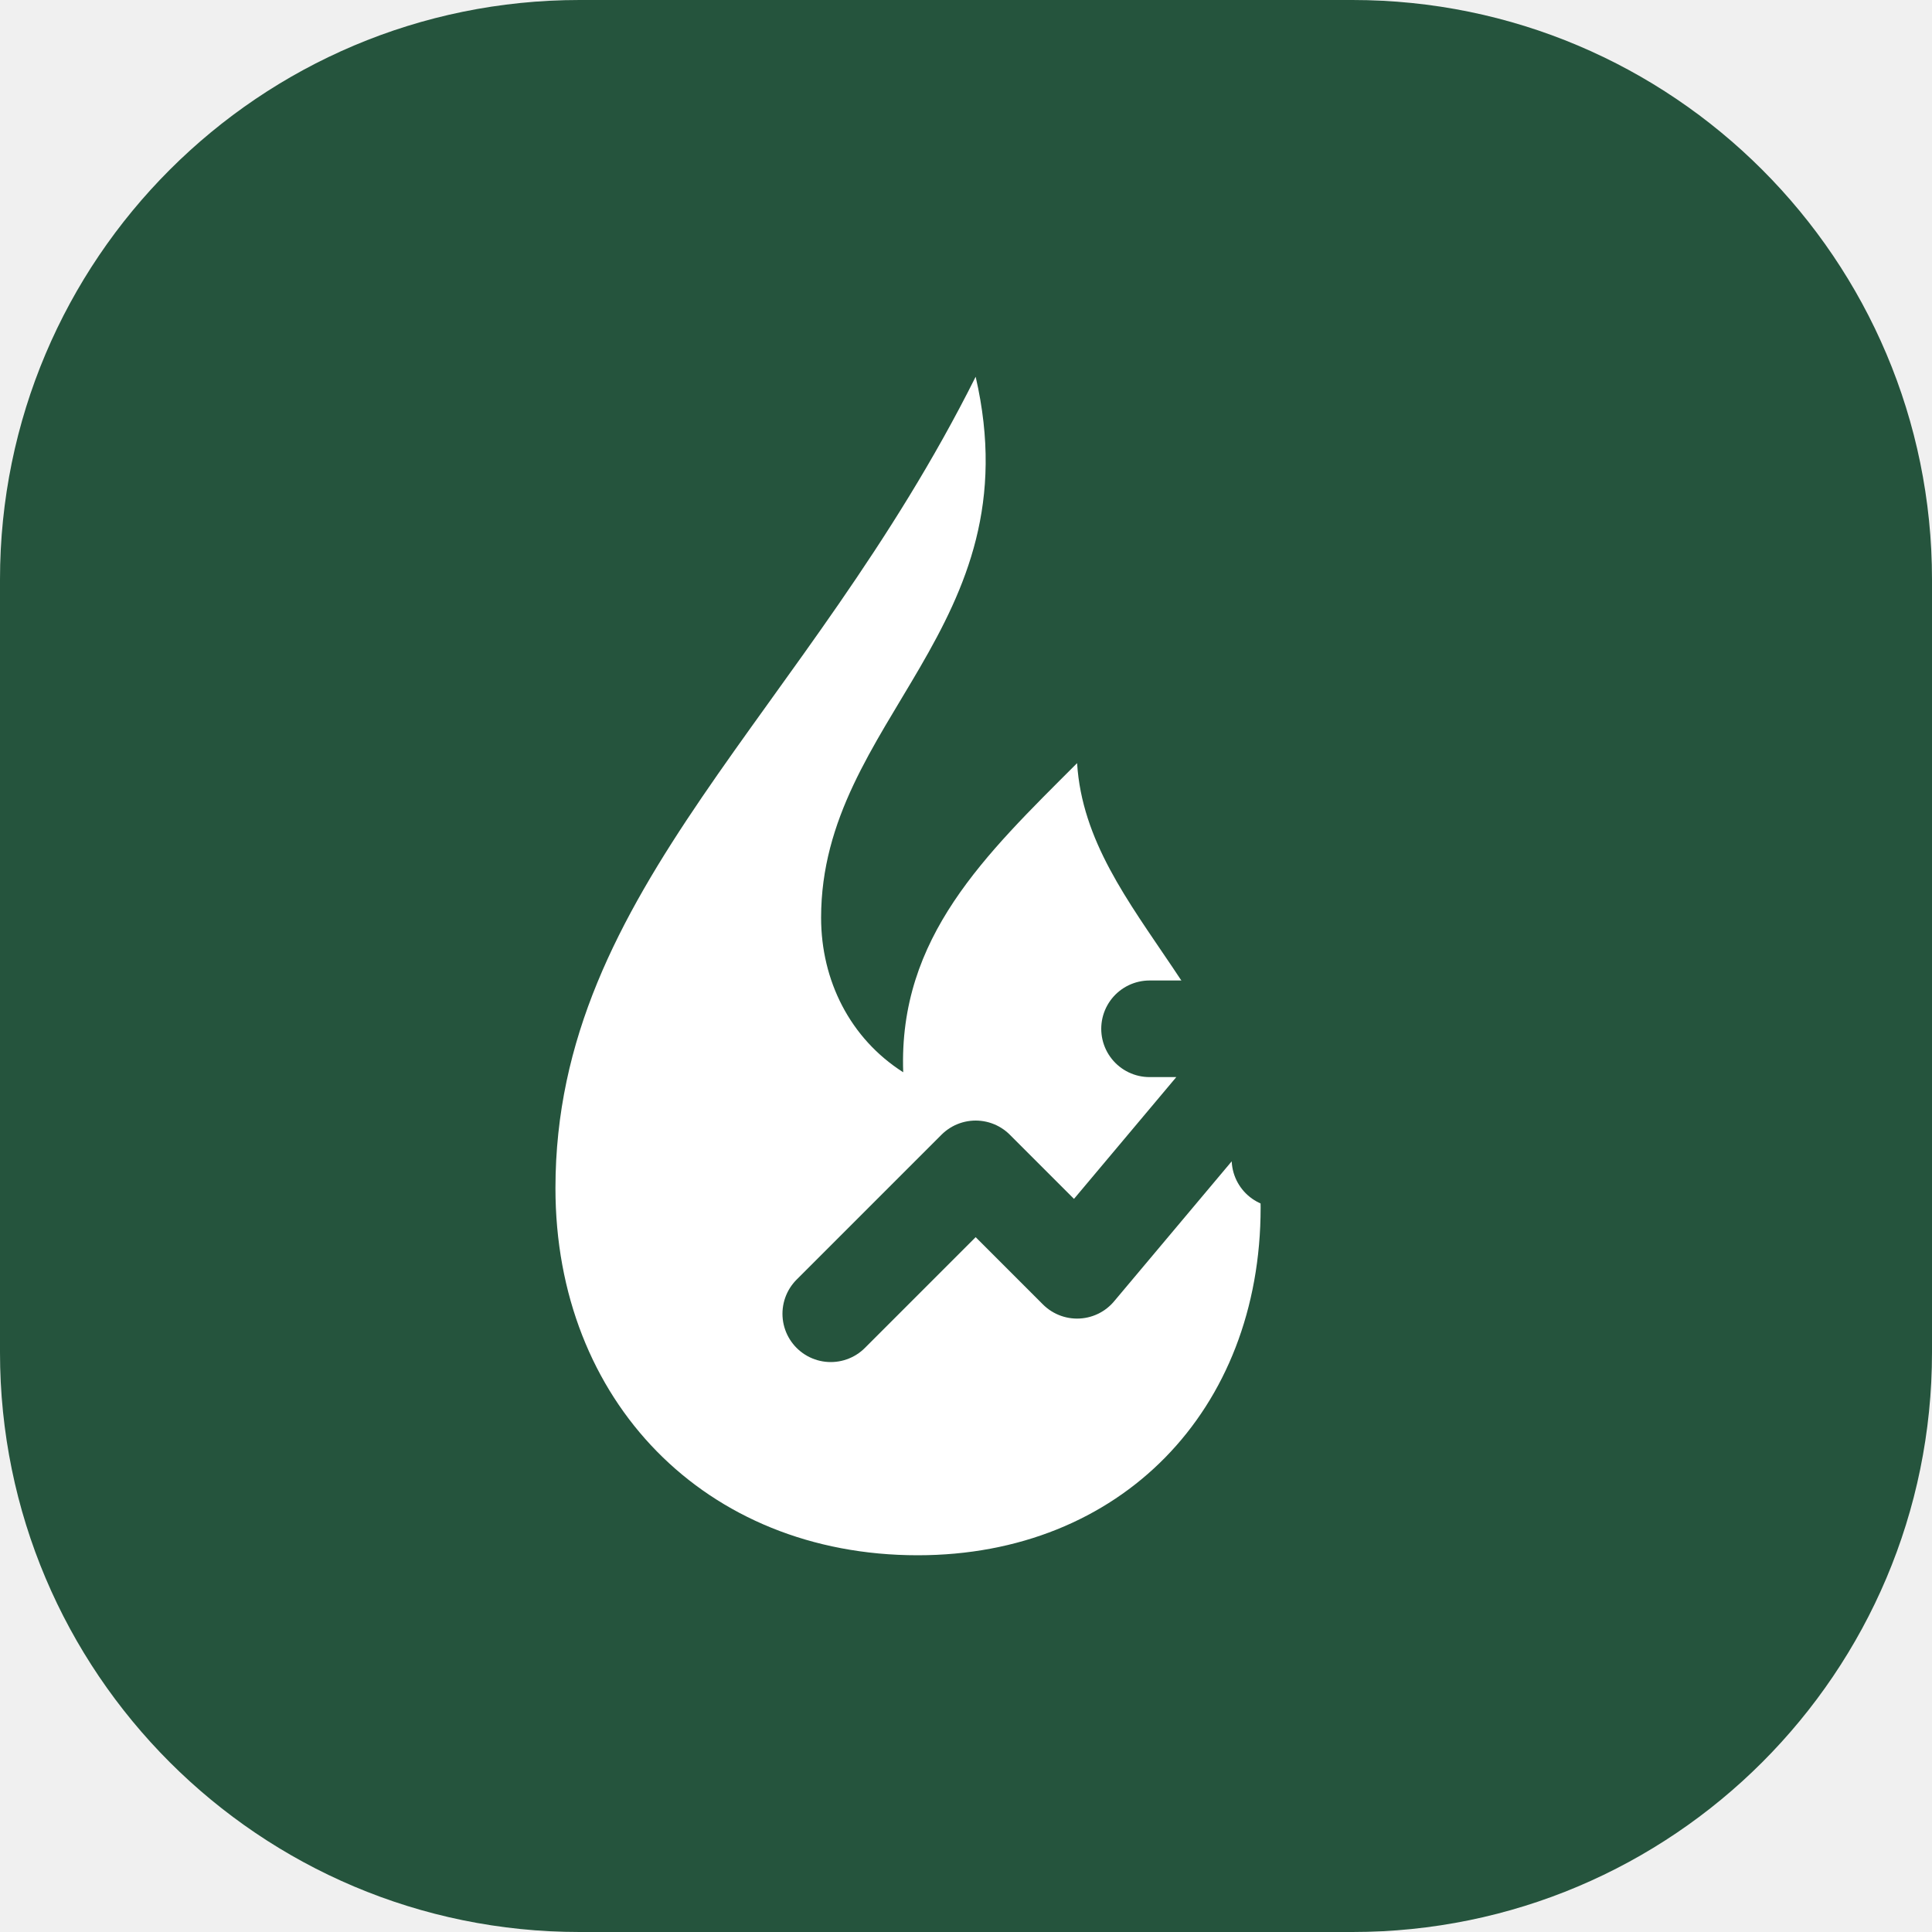
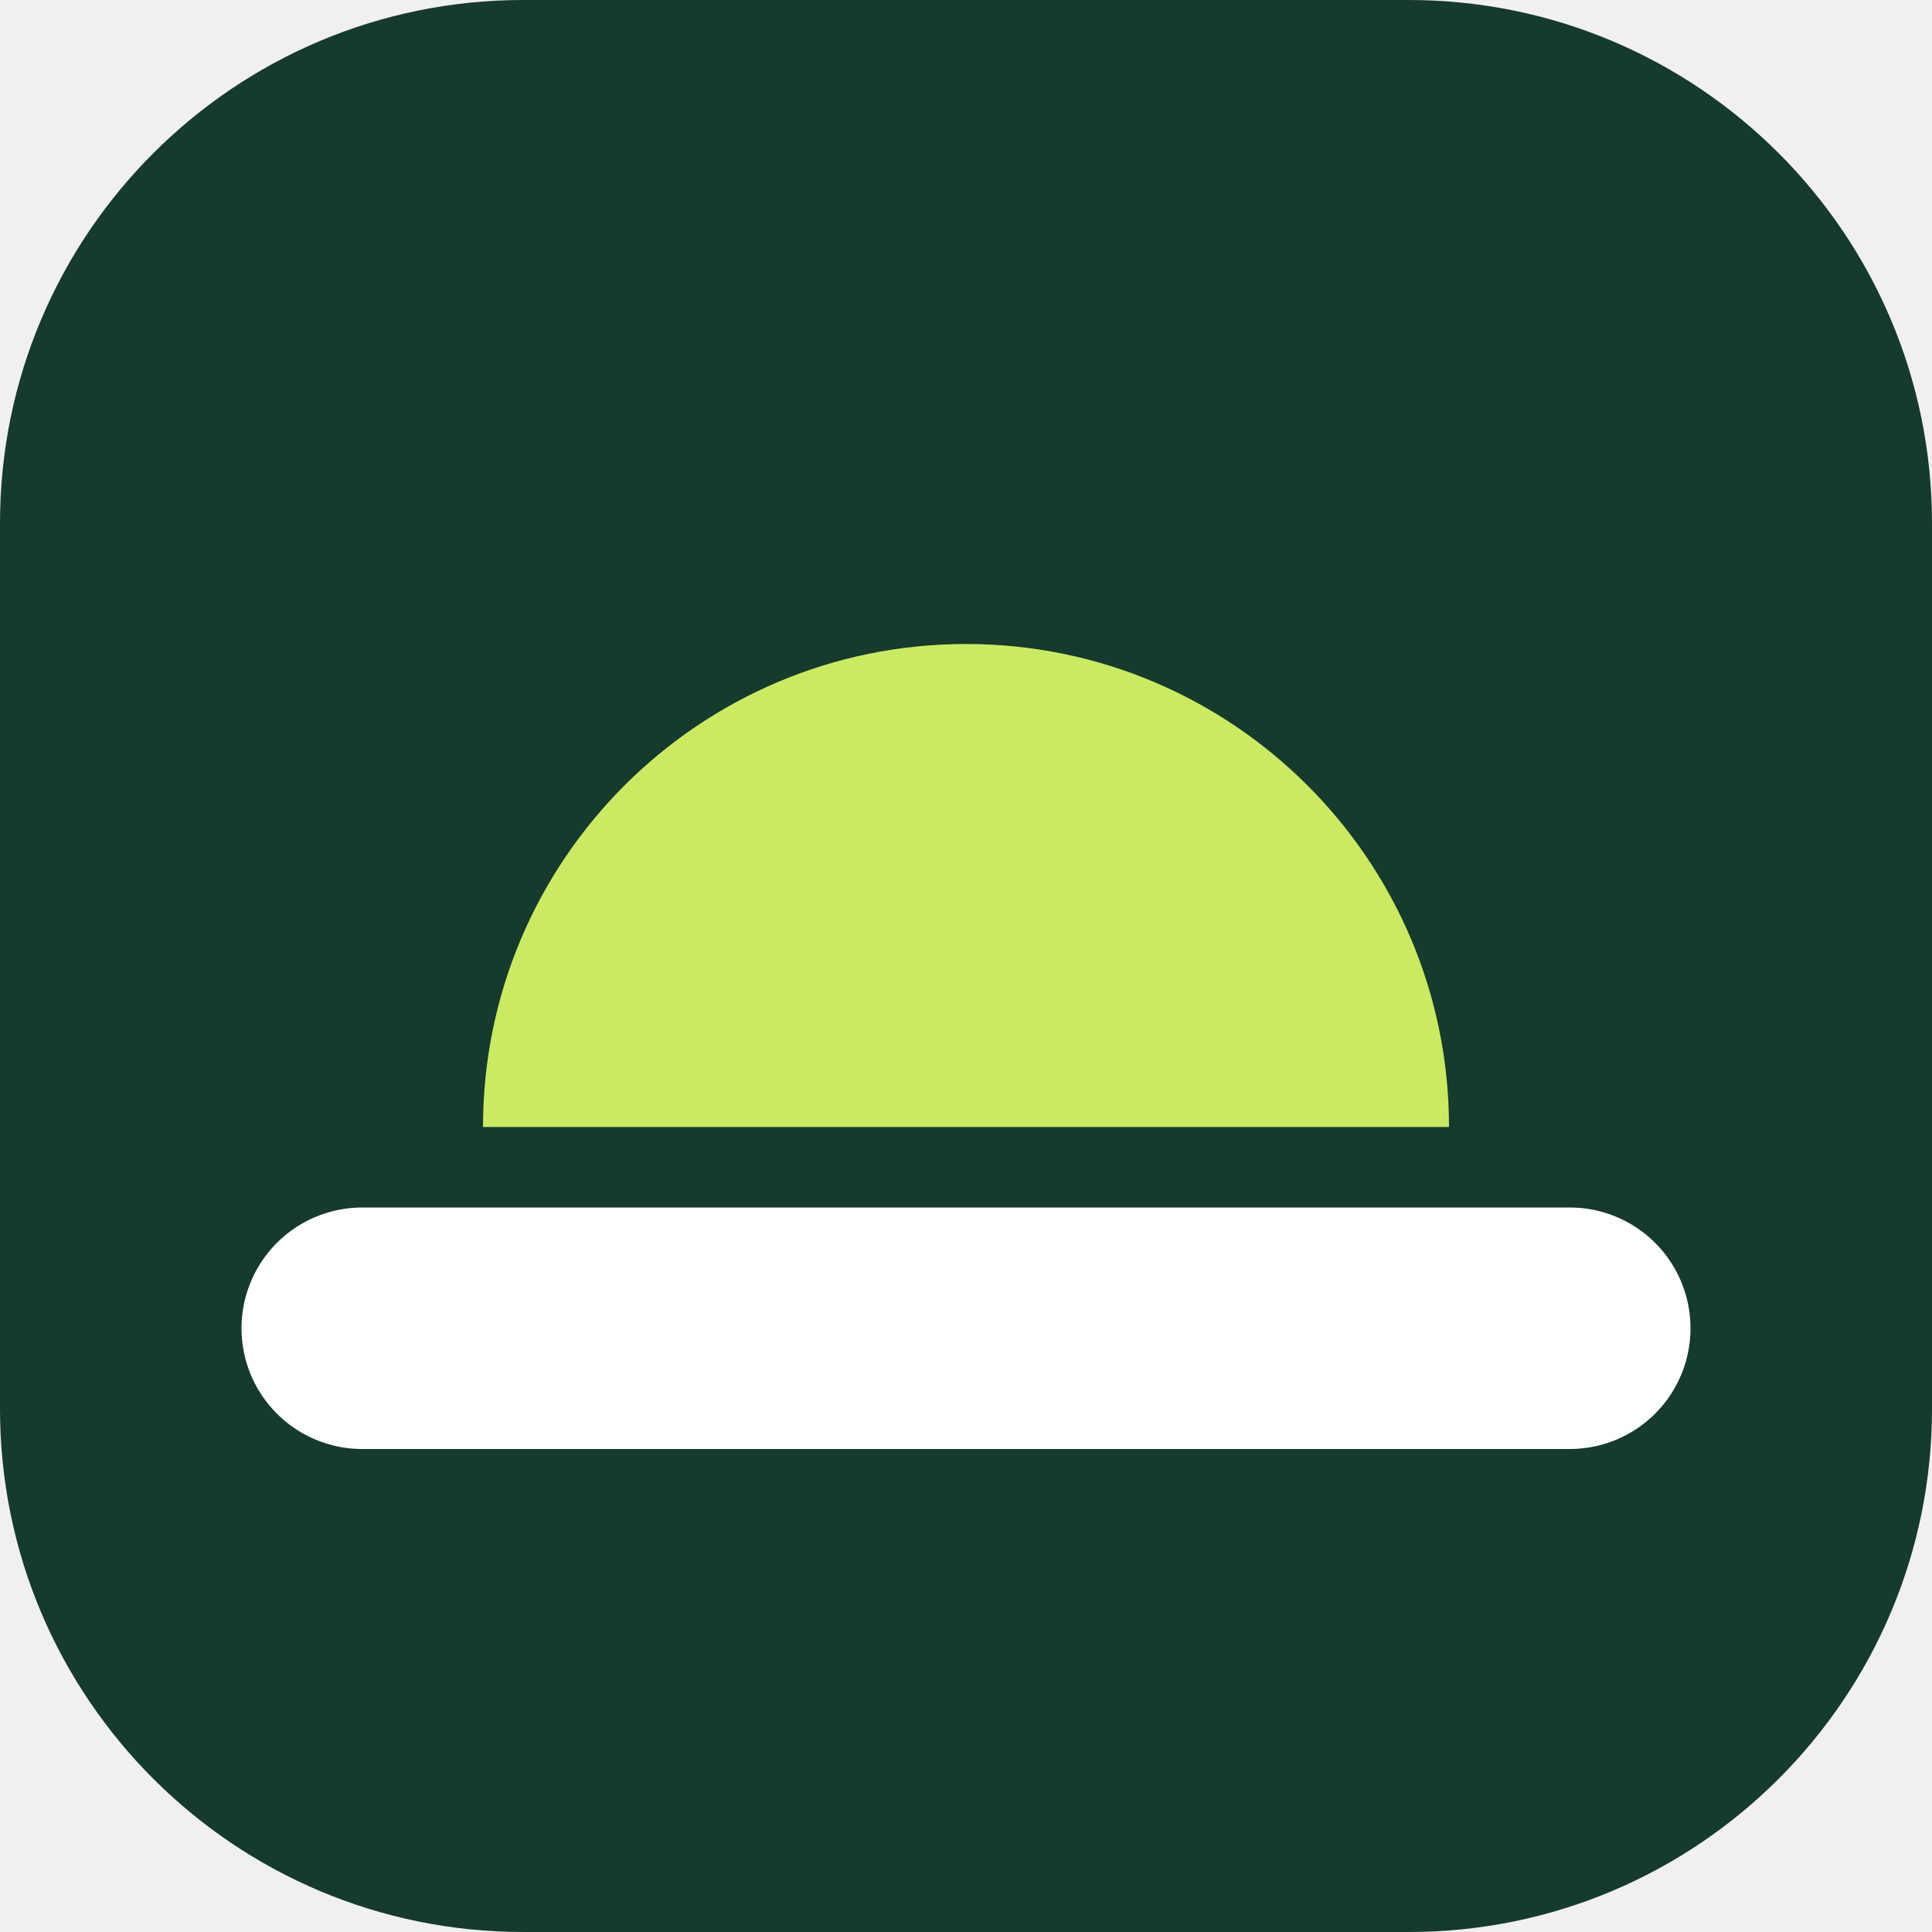
- <svg xmlns="http://www.w3.org/2000/svg" viewBox="0 0 40 40">
-   <rect width="40" height="40" rx="12" fill="#25543d" />
-   <path d="M20.2 7.8c1.2 5.2-3.2 7.1-3.2 11.2 0 1.3.6 2.5 1.7 3.2-.1-2.8 1.7-4.5 3.6-6.4.2 3.2 3.8 5 3.8 9.2 0 4.2-2.9 7.2-7.1 7.2-4.4 0-7.5-3.2-7.5-7.6 0-6.2 5.2-9.8 8.7-16.8Z" fill="#fff" />
-   <path d="m17.2 27.2 3-3 2.1 2.1 4.2-5M23.8 21.3h2.7V24" fill="none" stroke="#25543d" stroke-width="2" stroke-linecap="round" stroke-linejoin="round" />
+ <svg xmlns="http://www.w3.org/2000/svg" viewBox="0 0 48 48">
+   <rect width="48" height="48" rx="13" fill="#163a2c" />
+   <path d="M12 28a12 12 0 0 1 24 0Z" fill="#cbea63" />
+   <path d="M9 33h30" stroke="#ffffff" stroke-width="6" stroke-linecap="round" />
</svg>
